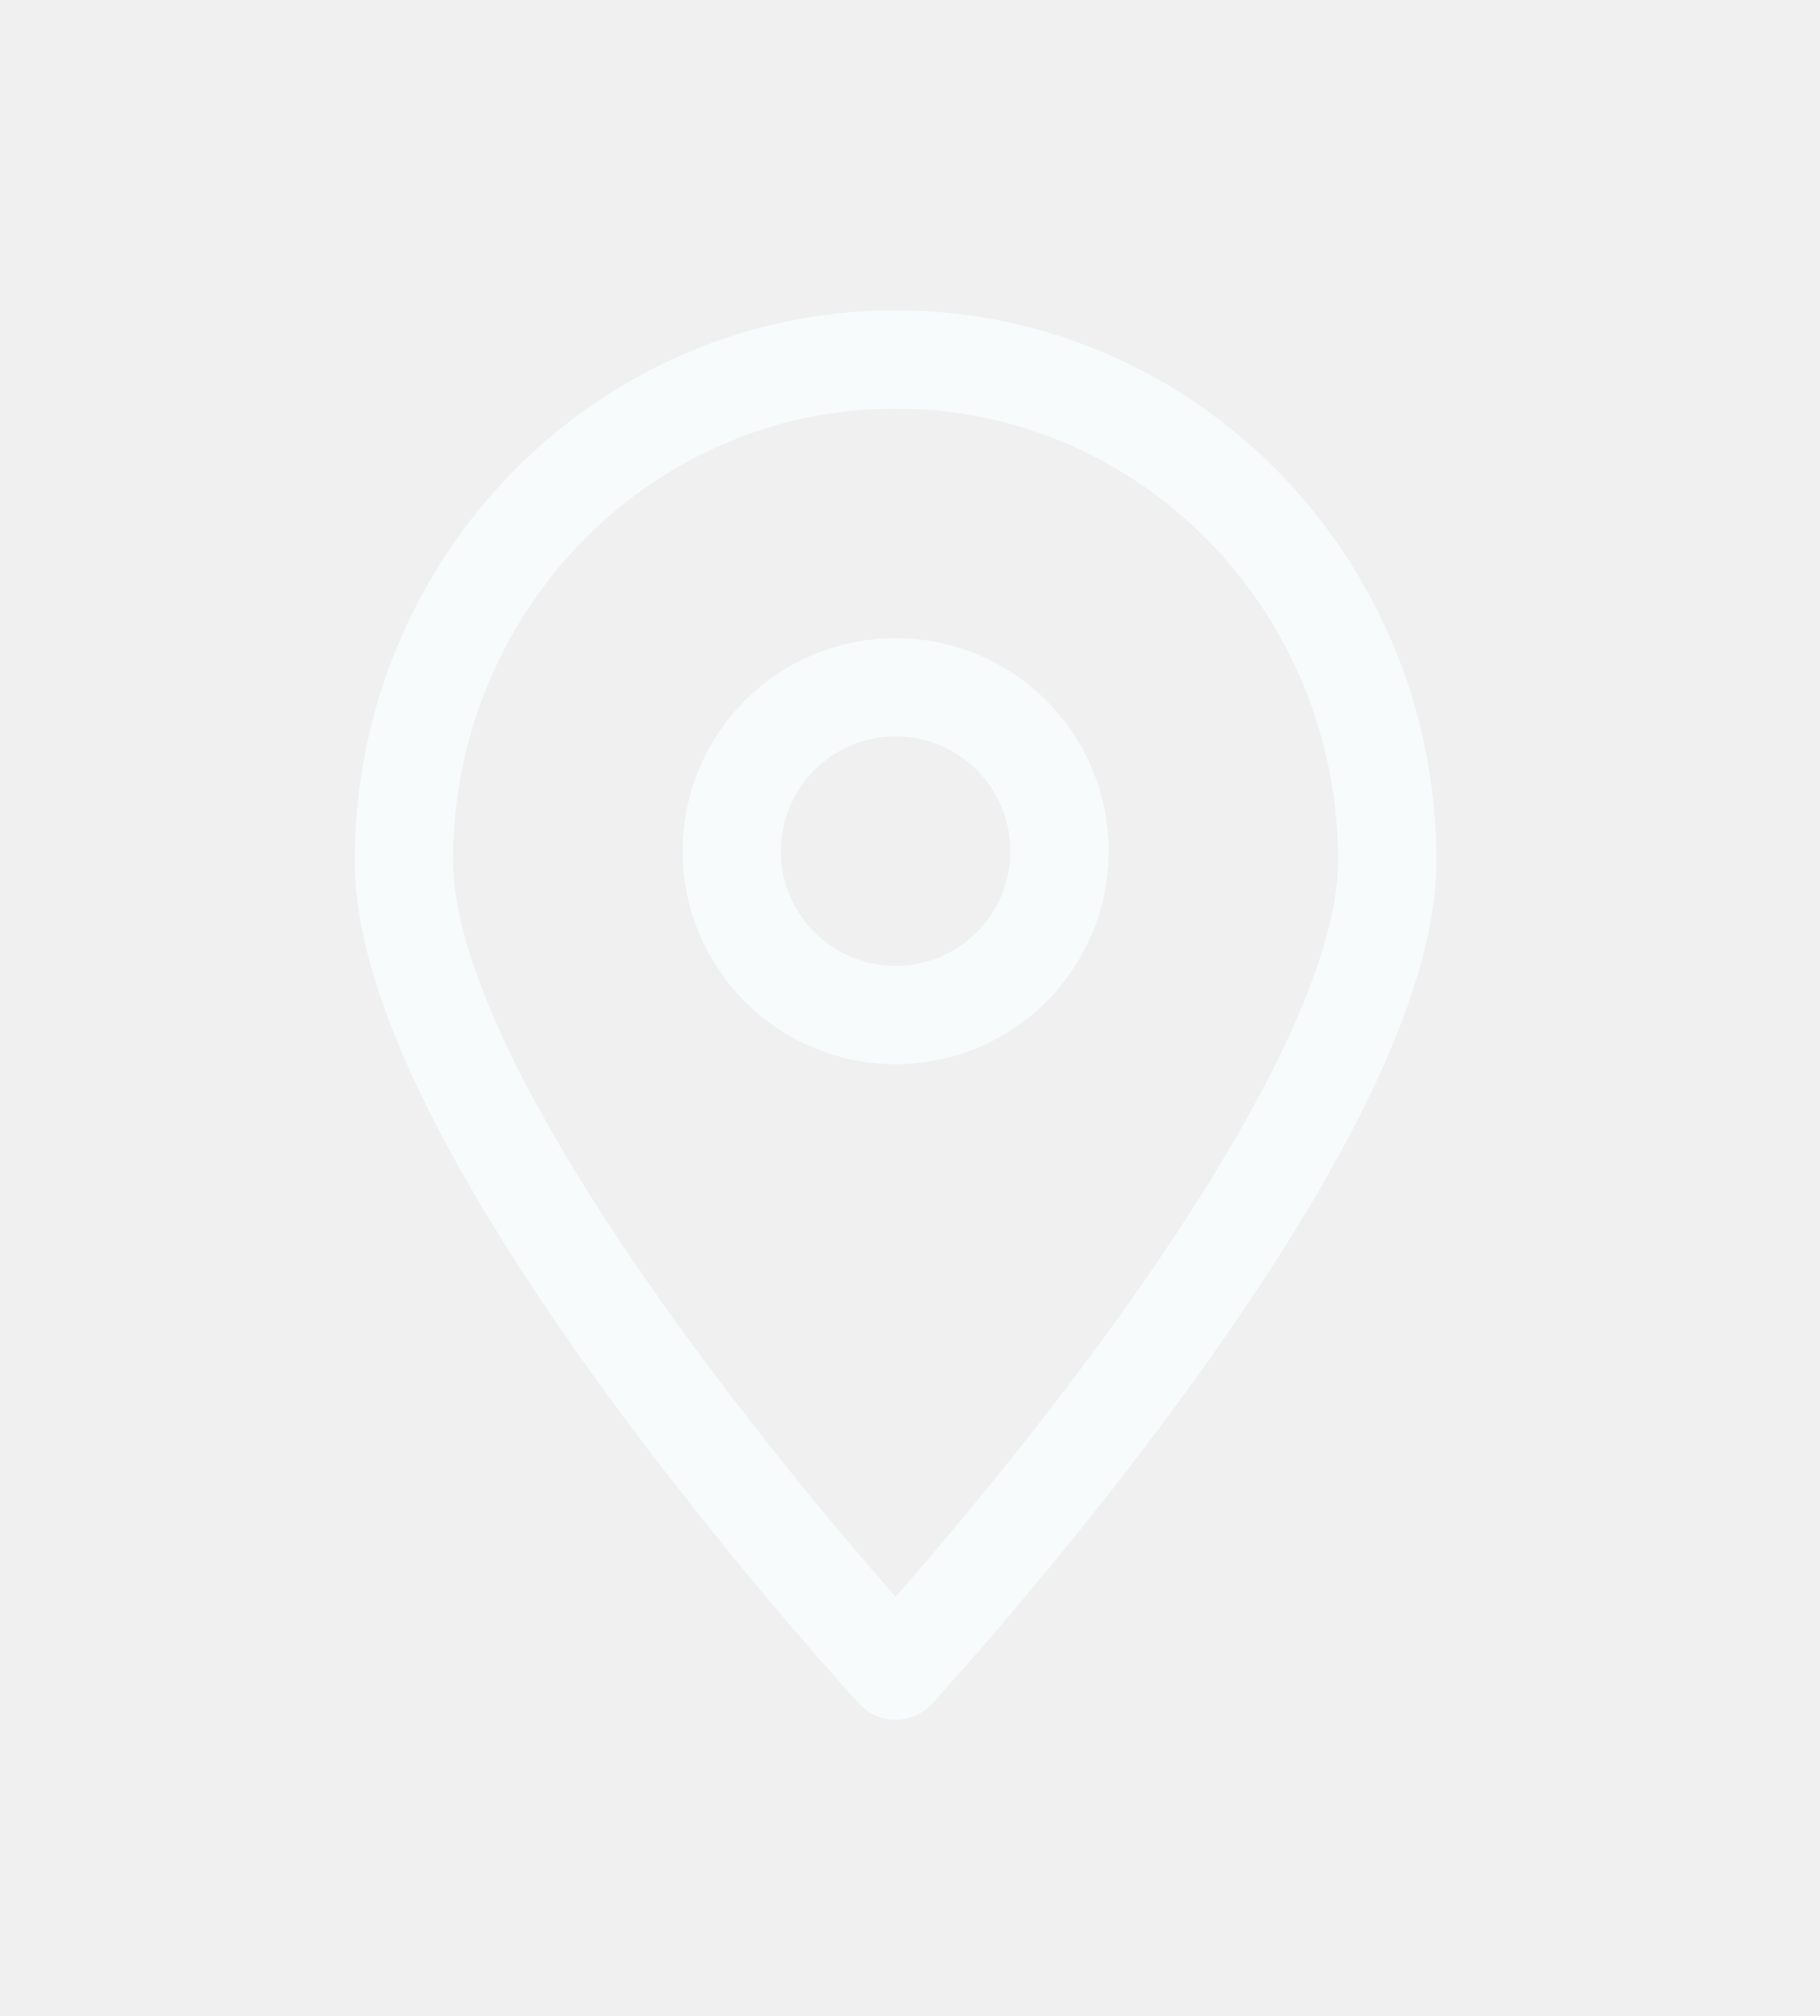
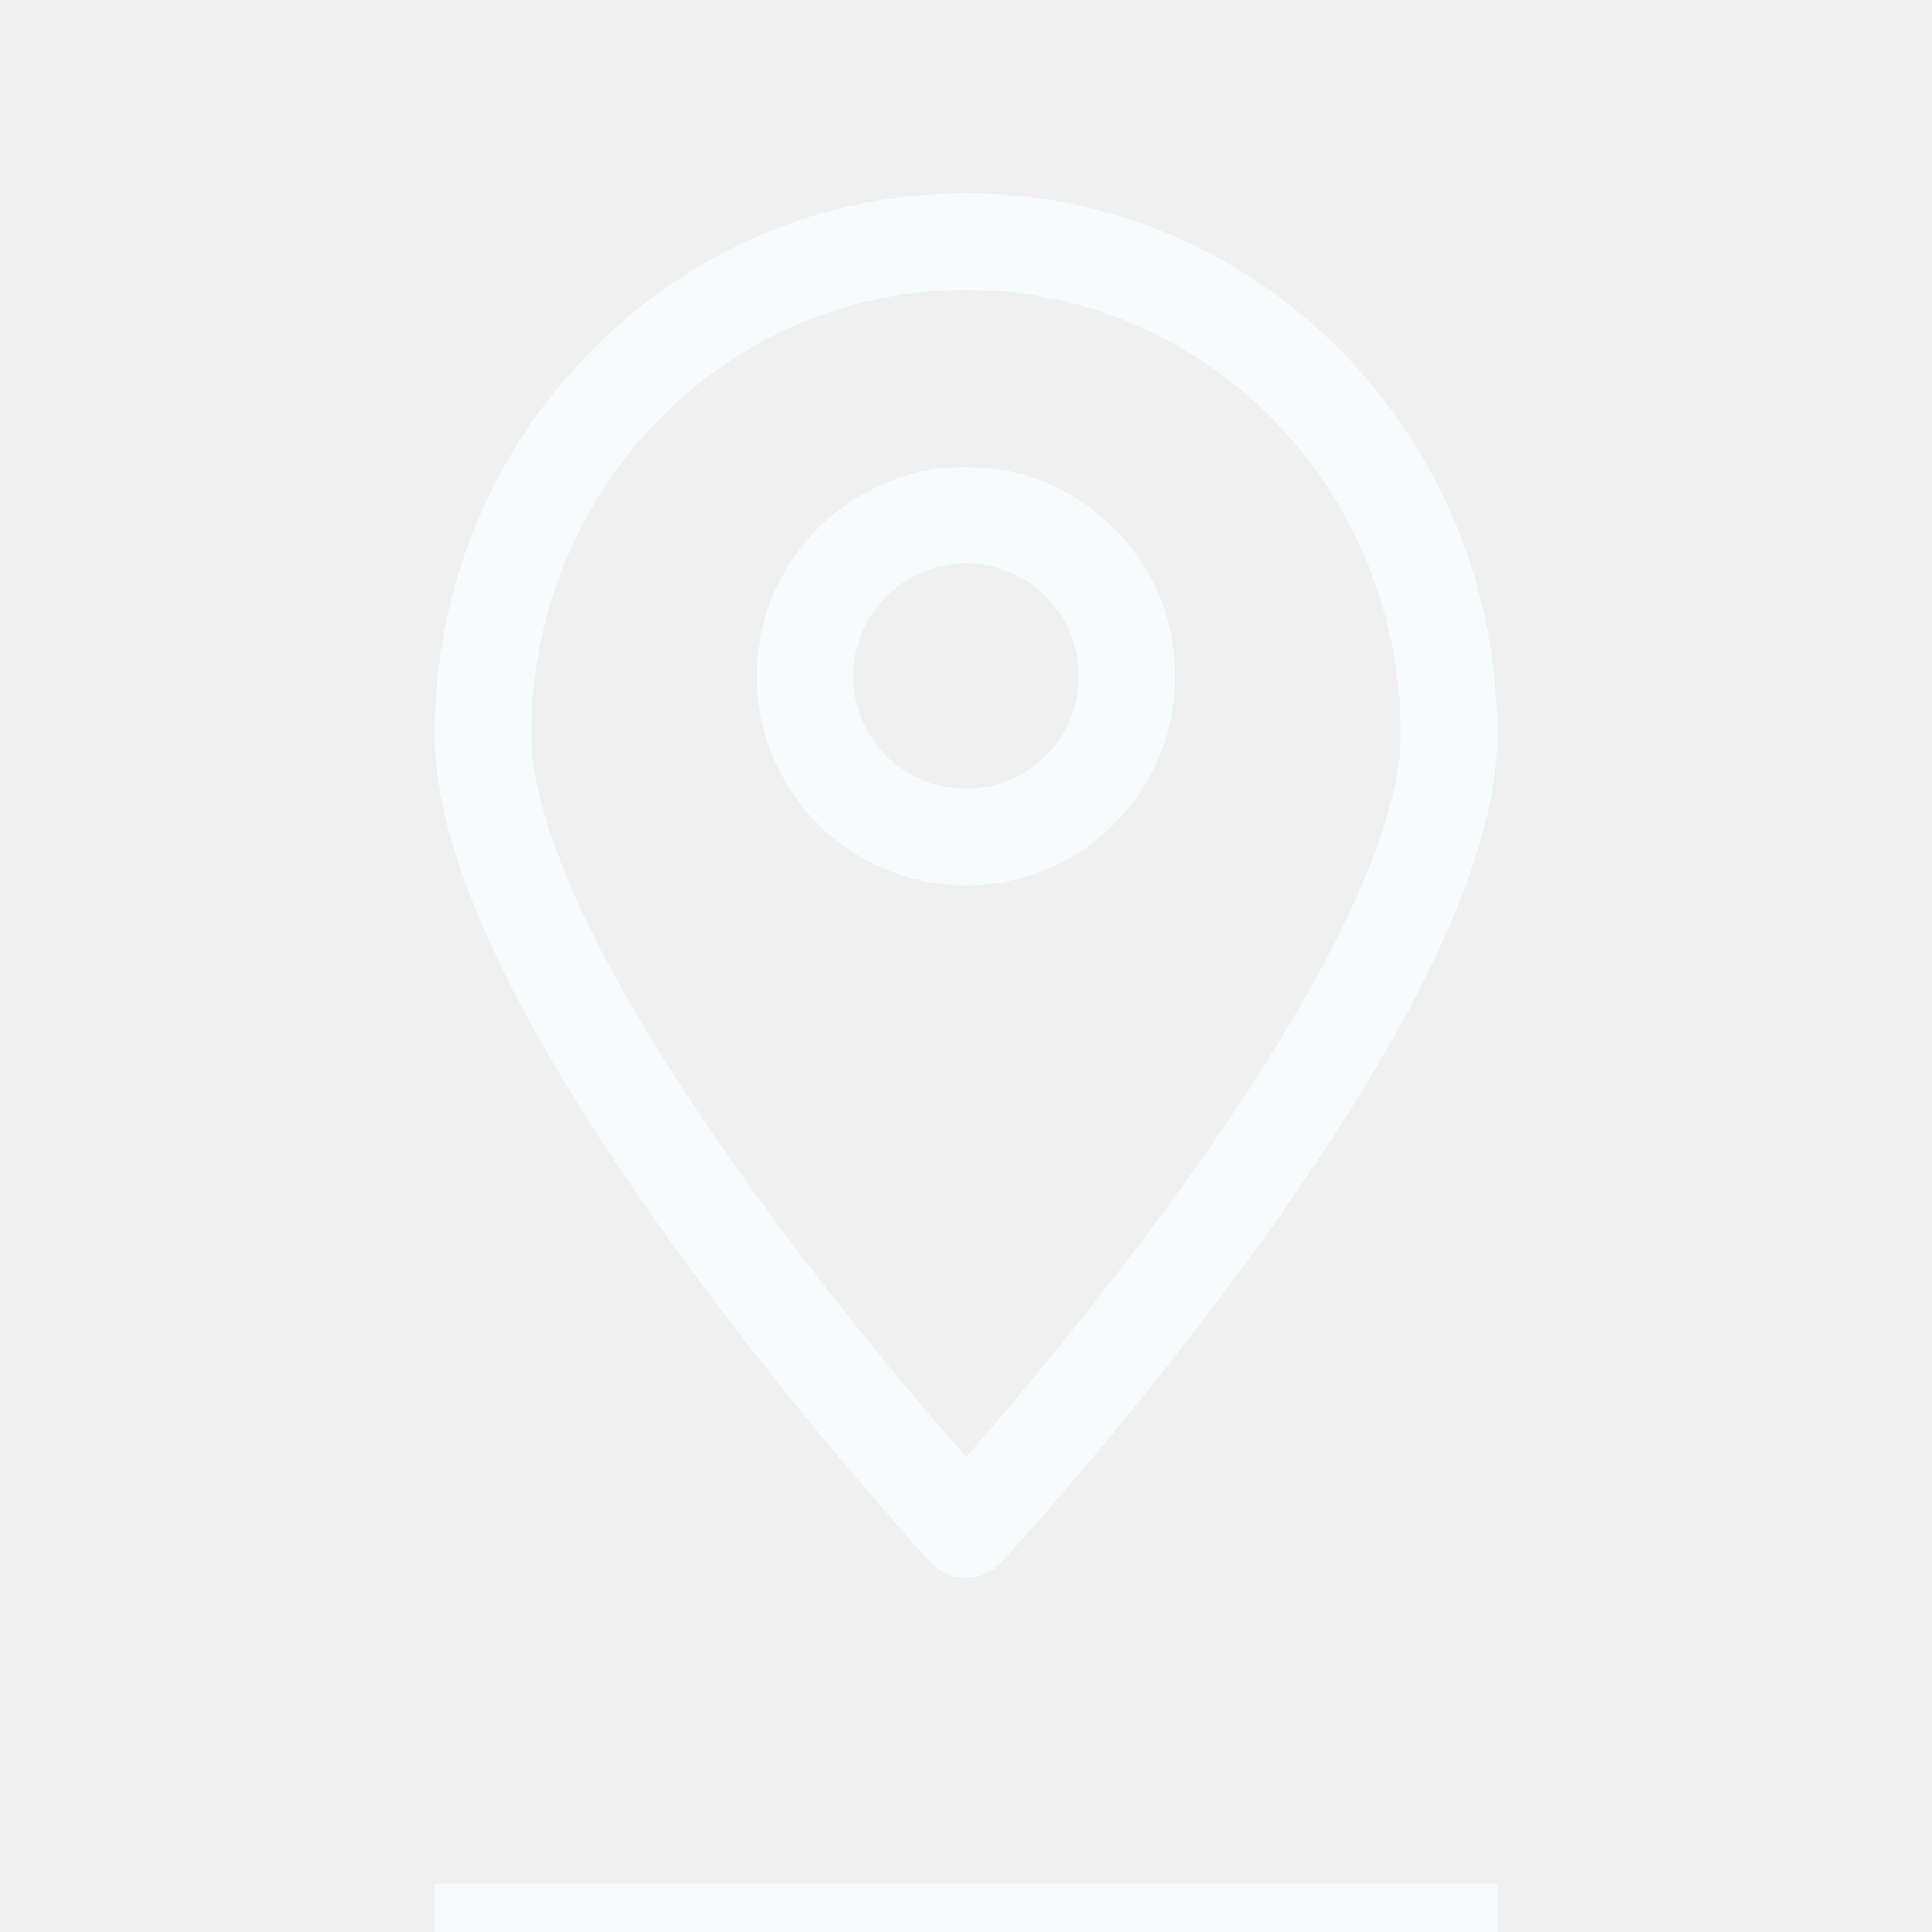
- <svg xmlns="http://www.w3.org/2000/svg" width="37" height="41" viewBox="0 0 37 41" fill="none">
-   <path d="M28.214 17.506C28.214 23.137 18.214 33.976 18.214 33.976C18.214 33.976 8.214 23.137 8.214 17.506C8.214 11.874 12.691 7.31 18.214 7.31C23.737 7.31 28.214 11.874 28.214 17.506Z" stroke="#F7FBFB" stroke-width="2" stroke-linecap="round" stroke-linejoin="round" />
-   <circle cx="18.215" cy="17.31" r="3.333" stroke="#F7FBFB" stroke-width="2" />
+ <svg xmlns="http://www.w3.org/2000/svg" width="40" height="40" viewBox="0 0 40 40" fill="none">
+   <mask id="path-1-inside-1_3992_34388" fill="white">
+     <path d="M9 4H31V40H9V4Z" />
+   </mask>
+   <path d="M31 39H9V41H31V39Z" fill="#F7FBFB" mask="url(#path-1-inside-1_3992_34388)" />
+   <path d="M30 15.196C30 20.827 20 31.667 20 31.667C20 31.667 10 20.827 10 15.196C10 9.565 14.477 5 20 5C25.523 5 30 9.565 30 15.196Z" stroke="#F7FBFB" stroke-width="2" stroke-linecap="round" stroke-linejoin="round" />
+   <circle cx="20" cy="13.999" r="3.333" stroke="#F7FBFB" stroke-width="2" />
</svg>
